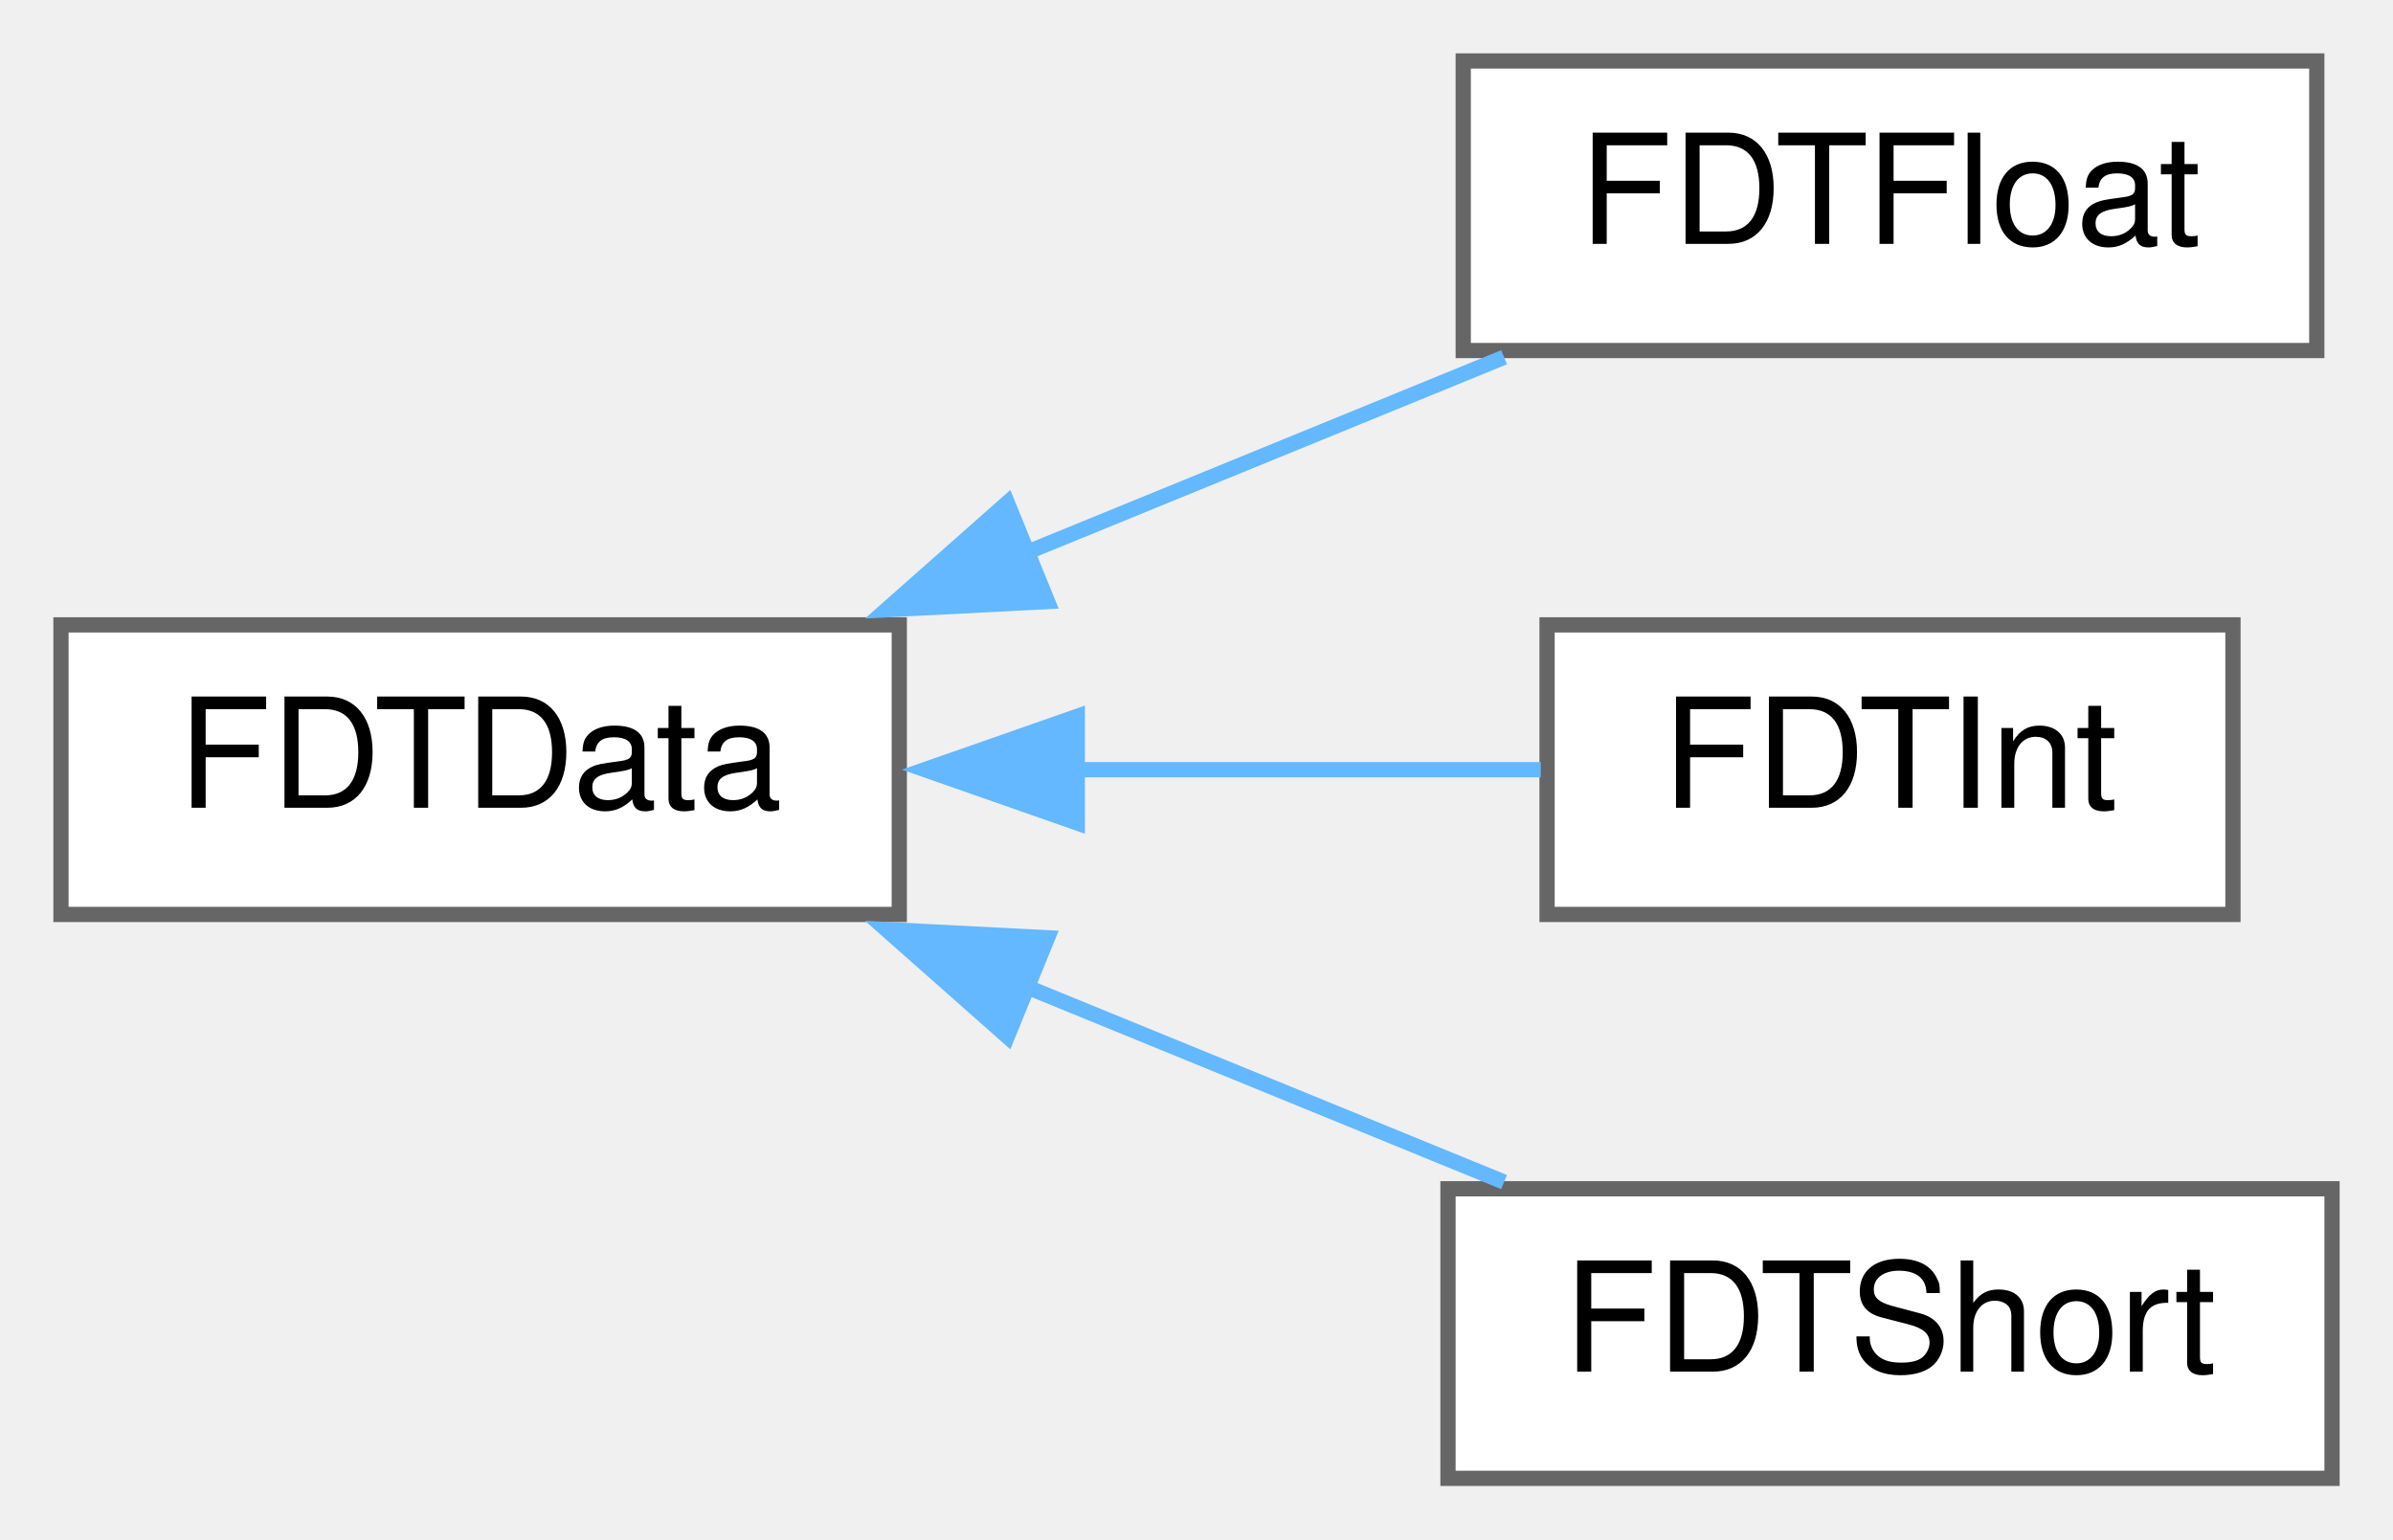
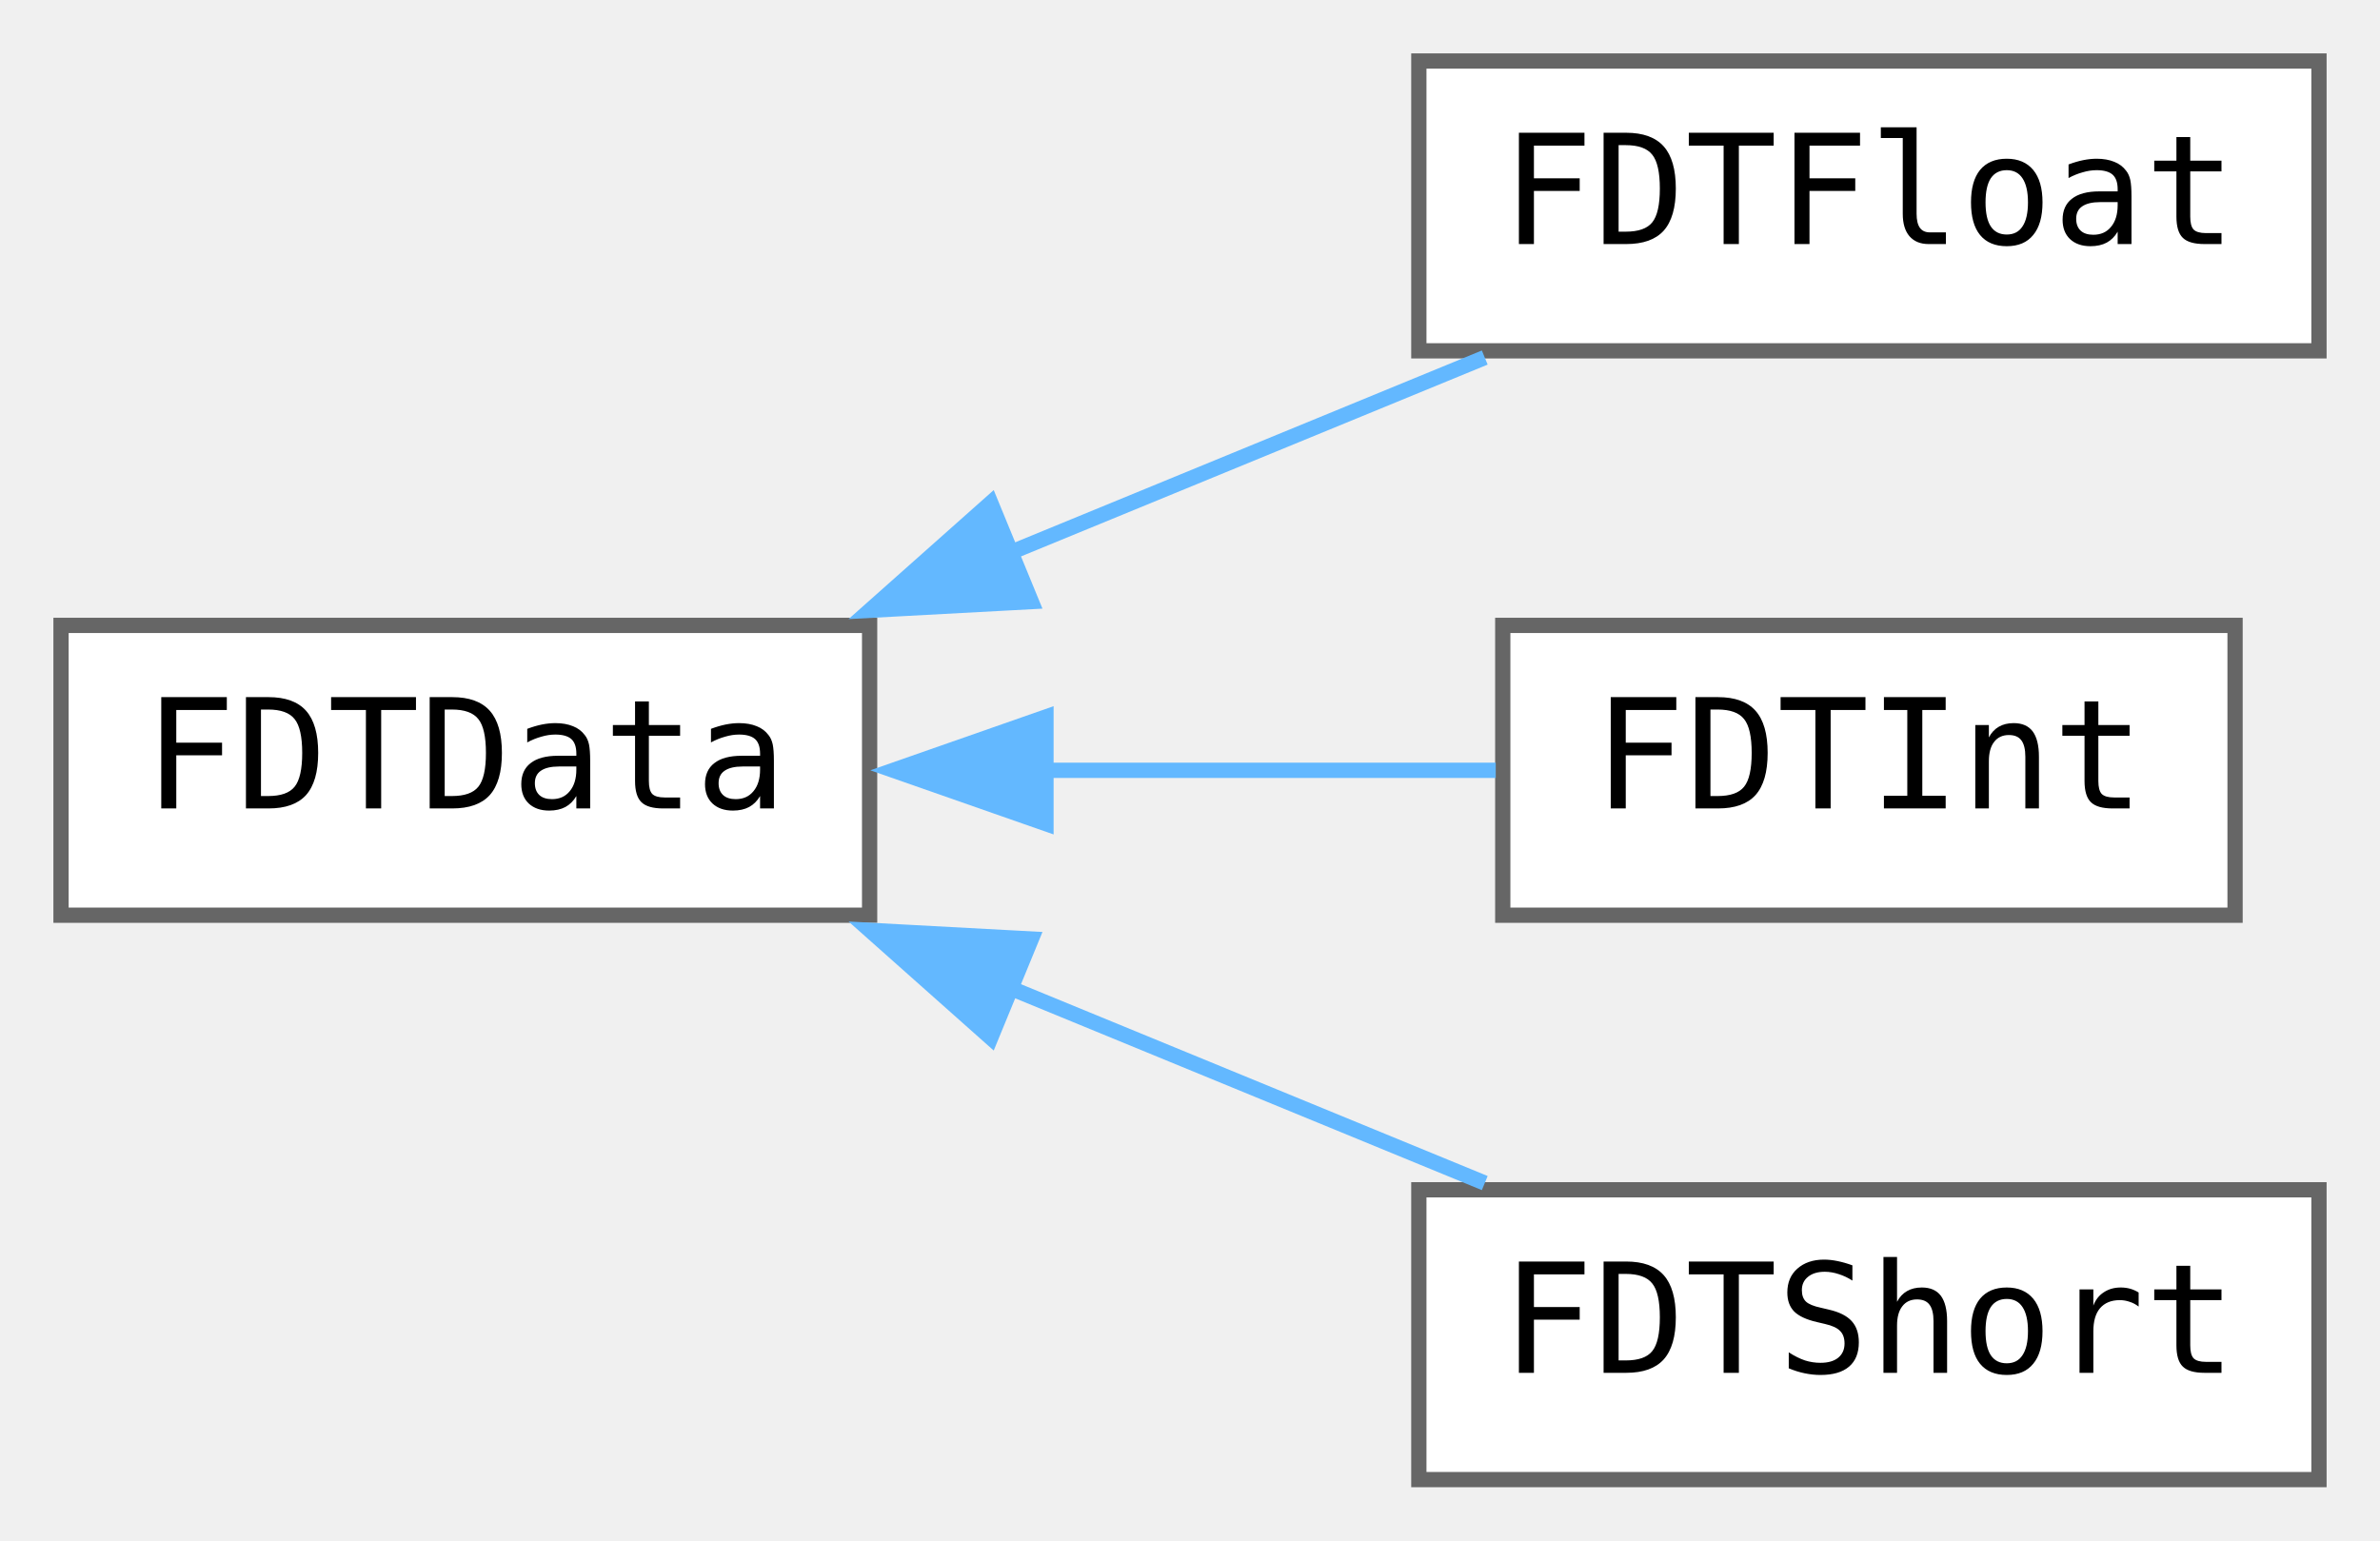
- <svg xmlns="http://www.w3.org/2000/svg" xmlns:xlink="http://www.w3.org/1999/xlink" width="157pt" height="101pt" viewBox="0.00 0.00 157.00 101.00">
+ <svg xmlns="http://www.w3.org/2000/svg" xmlns:xlink="http://www.w3.org/1999/xlink" width="156pt" height="101pt" viewBox="0.00 0.00 156.00 101.00">
  <g id="graph0" class="graph" transform="scale(1 1) rotate(0) translate(4 97)">
    <g id="node1" class="node">
      <g id="a_node1">
        <a xlink:href="d3/d1f/class_f_d_t_data.html" target="_top" xlink:title="base class of data.">
-           <polygon fill="white" stroke="#666666" points="55,-56 0,-56 0,-37 55,-37 55,-56" />
-           <text text-anchor="middle" x="27.5" y="-44" font-family="Helvetica,sans-Serif" font-size="10.00">FDTData</text>
+           <polygon fill="white" stroke="#666666" points="53,-56 0,-56 0,-37 53,-37 53,-56" />
+           <text text-anchor="middle" x="26.5" y="-44" font-family="Consolas" font-size="10.00">FDTData</text>
        </a>
      </g>
    </g>
    <g id="node2" class="node">
      <g id="a_node2">
        <a xlink:href="df/db4/class_f_d_t_float.html" target="_top" xlink:title=" ">
-           <polygon fill="white" stroke="#666666" points="148,-93 92,-93 92,-74 148,-74 148,-93" />
-           <text text-anchor="middle" x="120" y="-81" font-family="Helvetica,sans-Serif" font-size="10.00">FDTFloat</text>
+           <polygon fill="white" stroke="#666666" points="148,-93 89,-93 89,-74 148,-74 148,-93" />
+           <text text-anchor="middle" x="118.5" y="-81" font-family="Consolas" font-size="10.00">FDTFloat</text>
        </a>
      </g>
    </g>
    <g id="edge1" class="edge">
-       <path fill="none" stroke="#63b8ff" d="M63.28,-60.72C73.76,-65.01 85.04,-69.61 94.68,-73.56" />
-       <polygon fill="#63b8ff" stroke="#63b8ff" points="64.73,-57.53 54.15,-56.99 62.09,-64.01 64.73,-57.53" />
+       <path fill="none" stroke="#63b8ff" d="M62.09,-60.72C72.51,-65.01 83.72,-69.61 93.32,-73.56" />
+       <polygon fill="#63b8ff" stroke="#63b8ff" points="63.6,-57.56 53.02,-56.99 60.94,-64.03 63.6,-57.56" />
    </g>
    <g id="node3" class="node">
      <g id="a_node3">
        <a xlink:href="d2/d1e/class_f_d_t_int.html" target="_top" xlink:title=" ">
-           <polygon fill="white" stroke="#666666" points="142.5,-56 97.5,-56 97.5,-37 142.5,-37 142.5,-56" />
-           <text text-anchor="middle" x="120" y="-44" font-family="Helvetica,sans-Serif" font-size="10.00">FDTInt</text>
+           <polygon fill="white" stroke="#666666" points="142.5,-56 94.5,-56 94.5,-37 142.5,-37 142.5,-56" />
+           <text text-anchor="middle" x="118.5" y="-44" font-family="Consolas" font-size="10.00">FDTInt</text>
        </a>
      </g>
    </g>
    <g id="edge2" class="edge">
-       <path fill="none" stroke="#63b8ff" d="M66.58,-46.5C76.99,-46.5 87.92,-46.5 97.09,-46.5" />
-       <polygon fill="#63b8ff" stroke="#63b8ff" points="66.68,-43 56.68,-46.5 66.68,-50 66.68,-43" />
+       <path fill="none" stroke="#63b8ff" d="M64.43,-46.5C74.44,-46.5 85,-46.5 94.04,-46.5" />
+       <polygon fill="#63b8ff" stroke="#63b8ff" points="64.56,-43 54.56,-46.5 64.56,-50 64.56,-43" />
    </g>
    <g id="node4" class="node">
      <g id="a_node4">
        <a xlink:href="dc/deb/class_f_d_t_short.html" target="_top" xlink:title=" ">
-           <polygon fill="white" stroke="#666666" points="149,-19 91,-19 91,0 149,0 149,-19" />
-           <text text-anchor="middle" x="120" y="-7" font-family="Helvetica,sans-Serif" font-size="10.00">FDTShort</text>
+           <polygon fill="white" stroke="#666666" points="148,-19 89,-19 89,0 148,0 148,-19" />
+           <text text-anchor="middle" x="118.5" y="-7" font-family="Consolas" font-size="10.00">FDTShort</text>
        </a>
      </g>
    </g>
    <g id="edge3" class="edge">
-       <path fill="none" stroke="#63b8ff" d="M63.28,-32.28C73.76,-27.99 85.04,-23.39 94.68,-19.44" />
-       <polygon fill="#63b8ff" stroke="#63b8ff" points="62.09,-28.99 54.15,-36.01 64.73,-35.47 62.09,-28.99" />
+       <path fill="none" stroke="#63b8ff" d="M62.09,-32.28C72.51,-27.99 83.72,-23.39 93.32,-19.44" />
+       <polygon fill="#63b8ff" stroke="#63b8ff" points="60.94,-28.97 53.02,-36.01 63.6,-35.44 60.94,-28.97" />
    </g>
  </g>
</svg>
